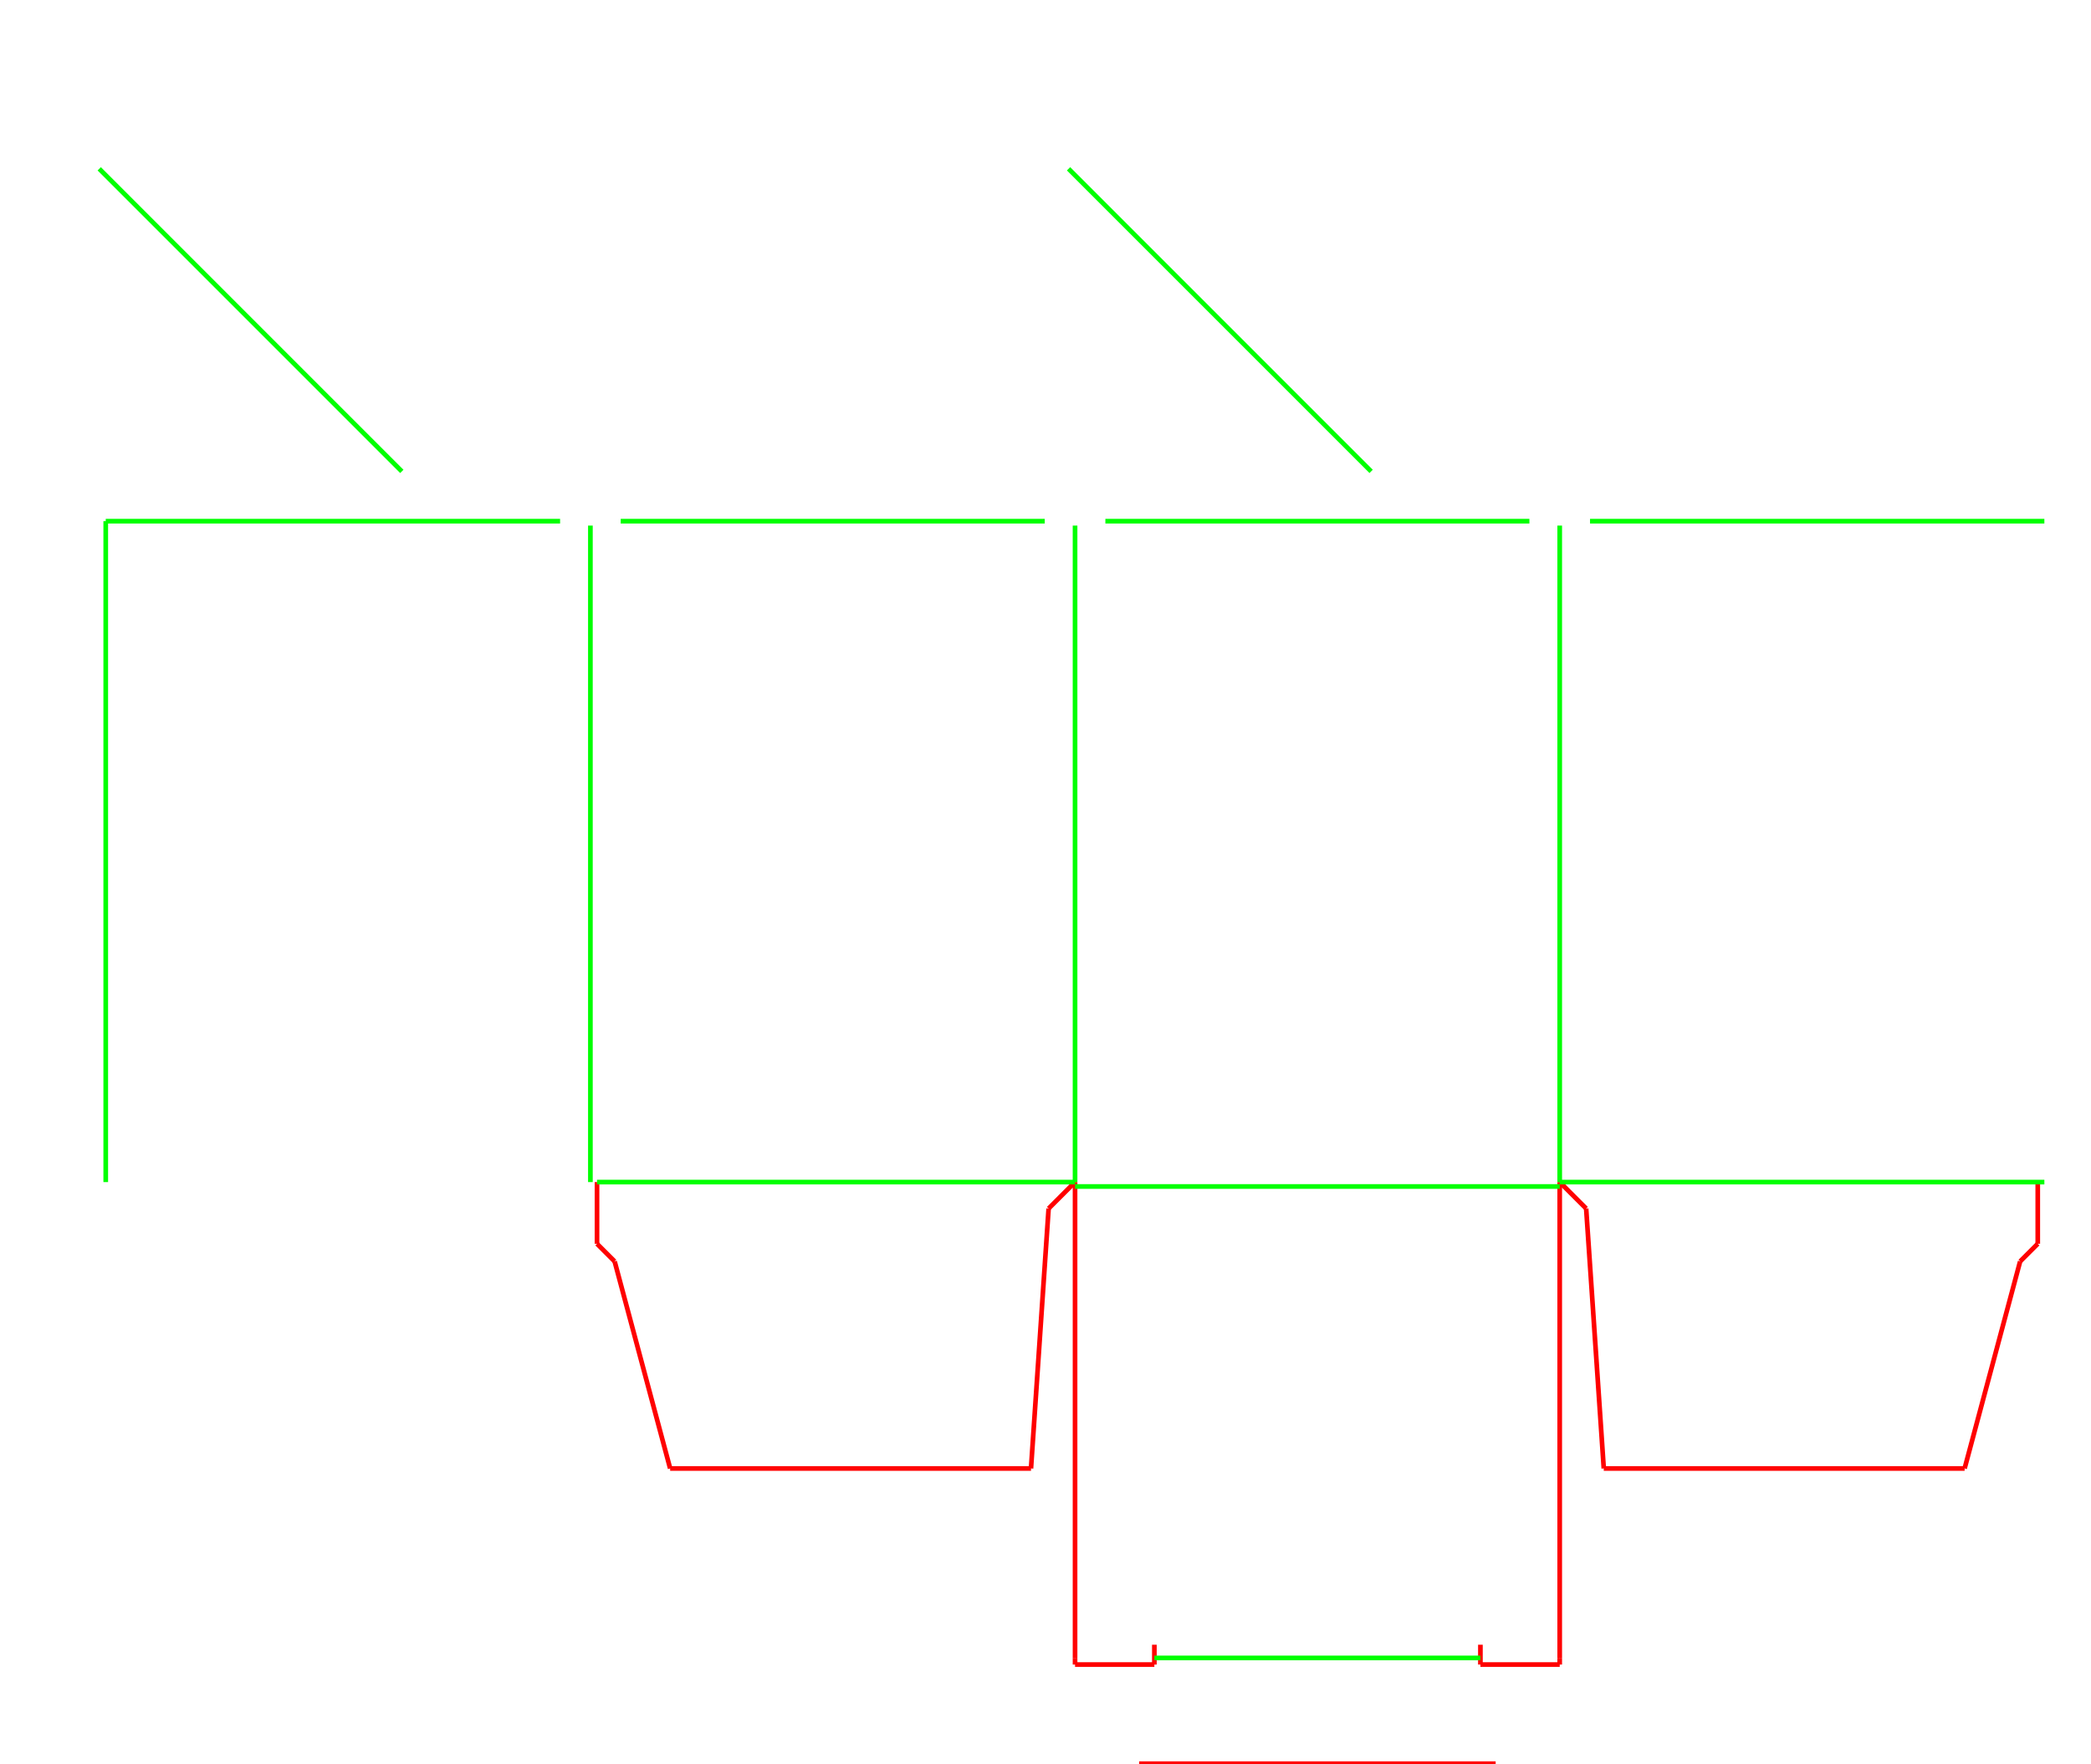
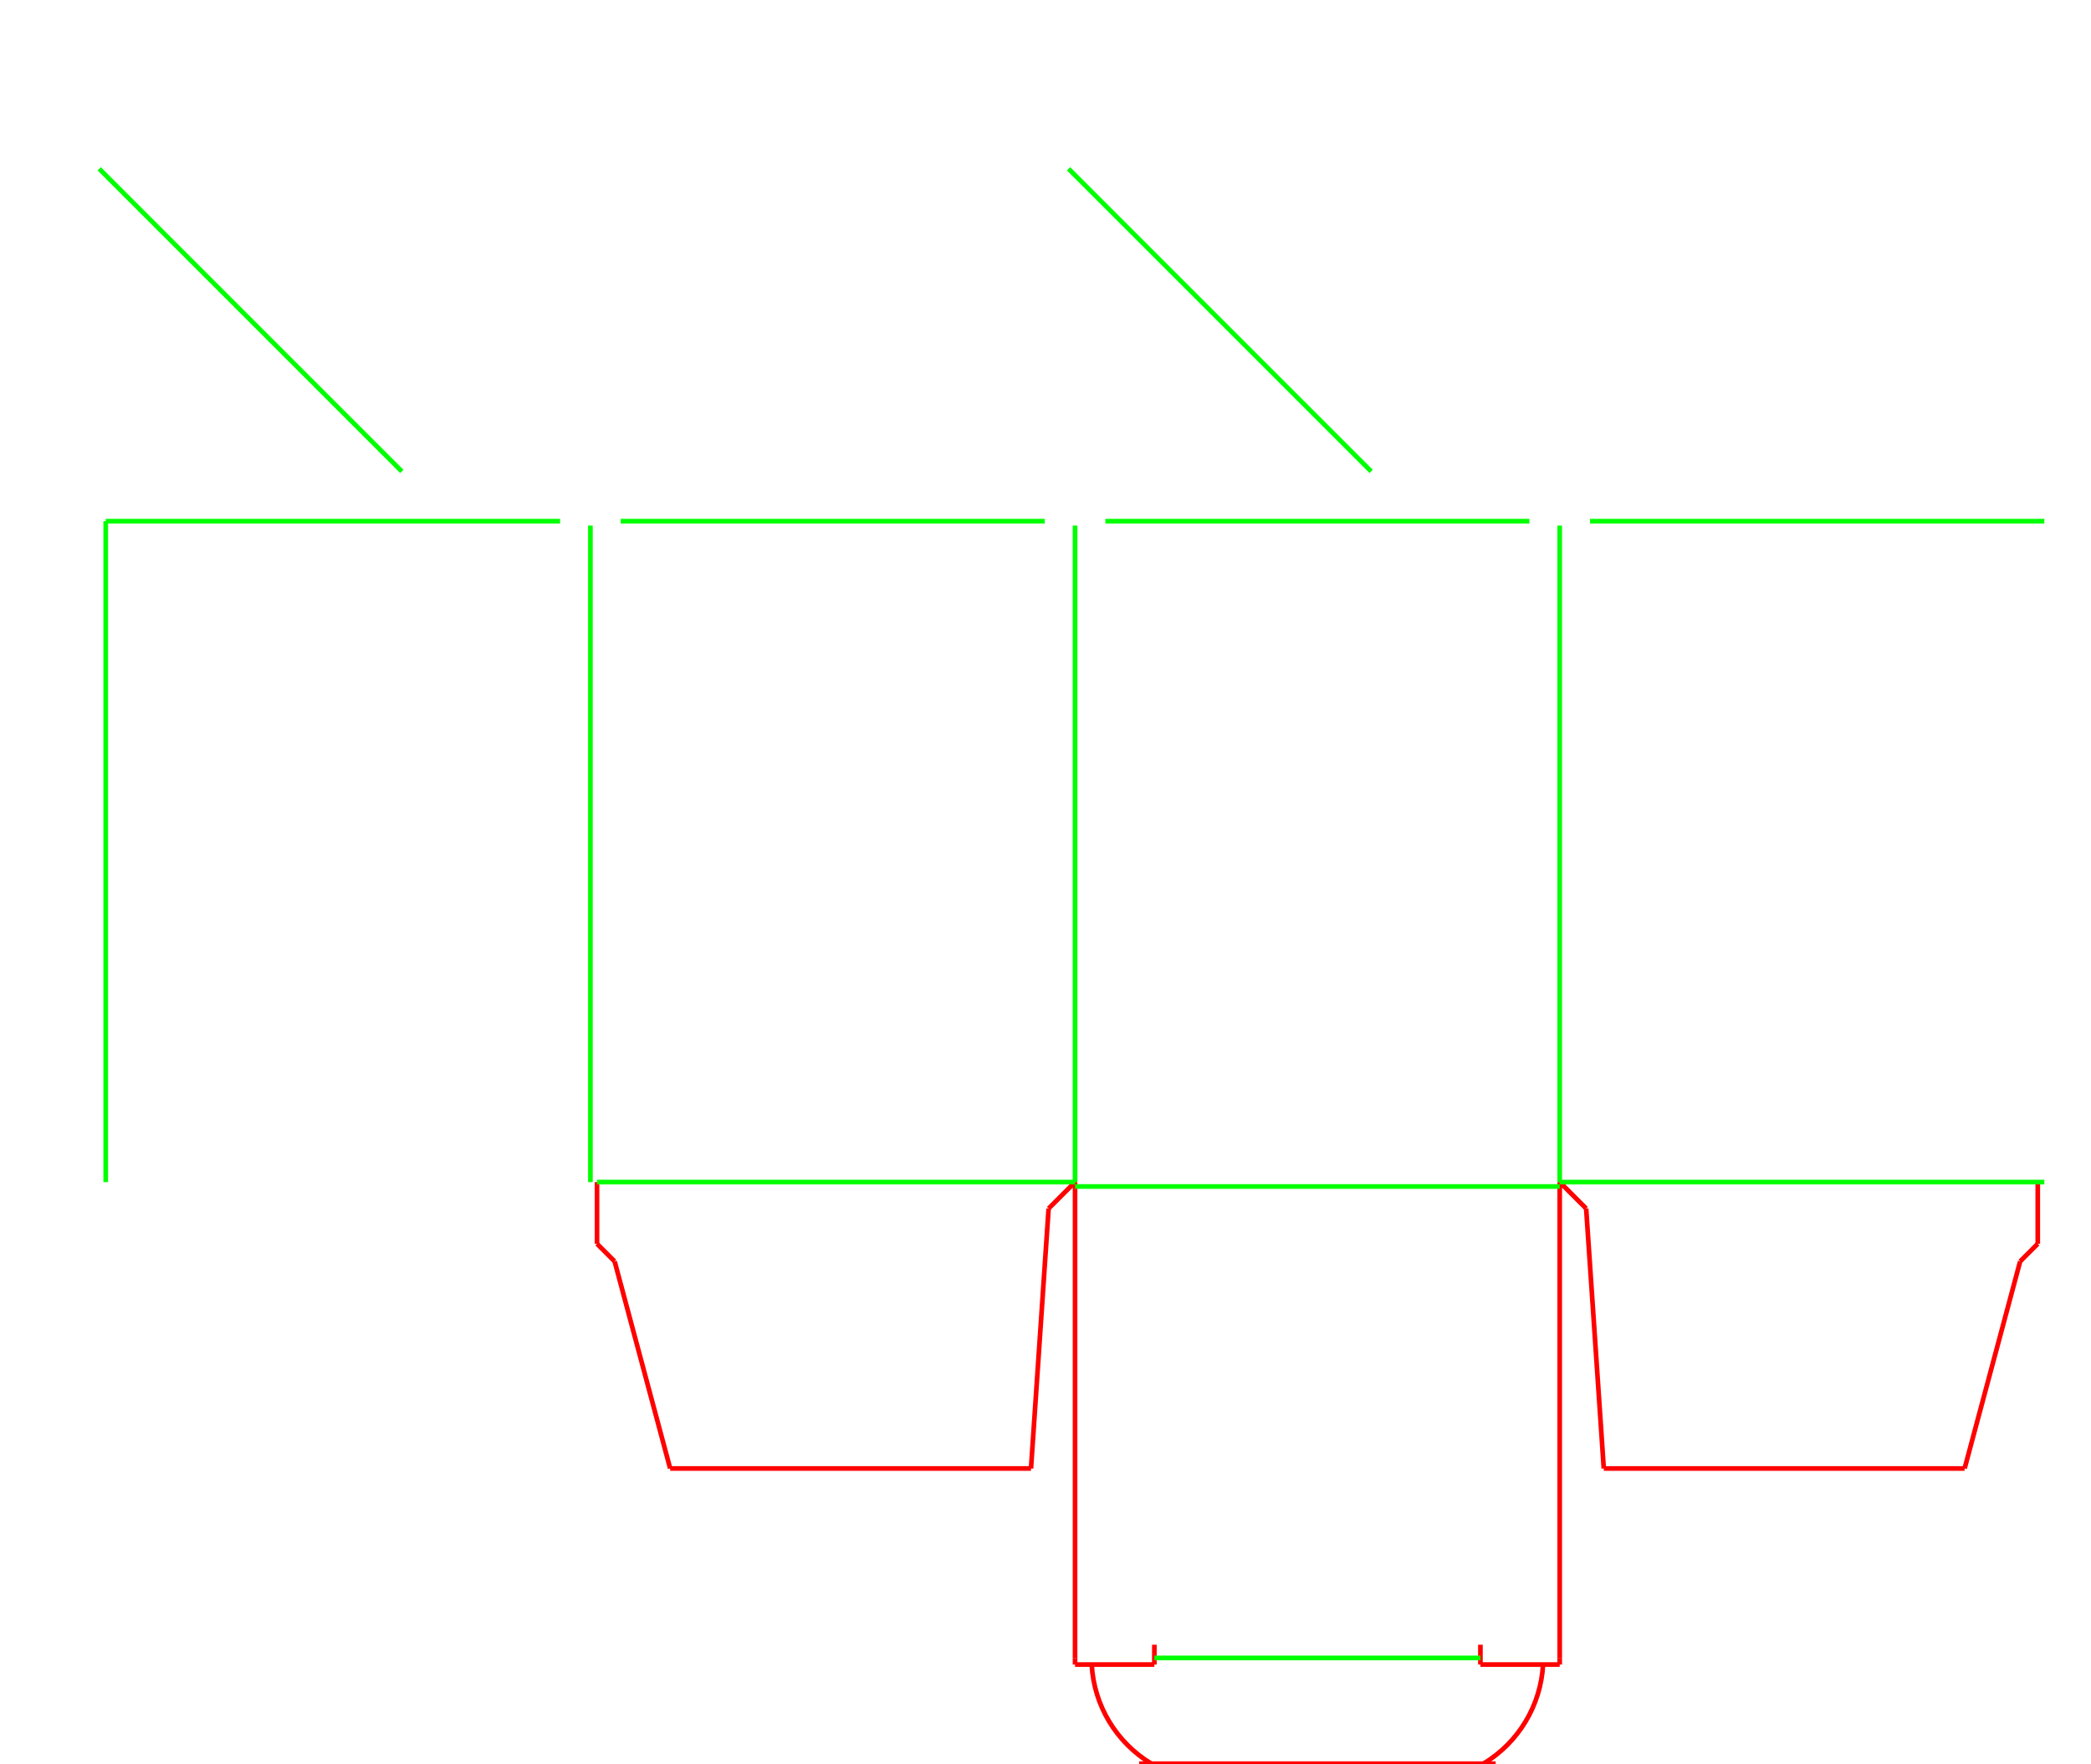
<svg xmlns="http://www.w3.org/2000/svg" width="896.850" height="756.447" viewBox="0 0 896.850 756.447">
  <g>
    <line x1="641.503" y1="756.447" x2="488.576" y2="756.447" stroke="rgb(255,0,0)" stroke-width="2" ev-style="Cutting" />
    <line x1="461.102" y1="711.093" x2="461.102" y2="713.928" stroke="rgb(255,0,0)" stroke-width="2" ev-style="Cutting" />
    <line x1="461.102" y1="713.928" x2="495.118" y2="713.928" stroke="rgb(255,0,0)" stroke-width="2" ev-style="Cutting" />
    <line x1="495.118" y1="713.928" x2="495.118" y2="705.424" stroke="rgb(255,0,0)" stroke-width="2" ev-style="Cutting" />
    <line x1="668.976" y1="713.928" x2="634.961" y2="713.928" stroke="rgb(255,0,0)" stroke-width="2" ev-style="Cutting" />
    <line x1="634.961" y1="713.928" x2="634.961" y2="705.424" stroke="rgb(255,0,0)" stroke-width="2" ev-style="Cutting" />
    <line x1="668.976" y1="711.093" x2="668.976" y2="713.928" stroke="rgb(255,0,0)" stroke-width="2" ev-style="Cutting" />
    <line x1="461.102" y1="711.093" x2="461.102" y2="506.998" stroke="rgb(255,0,0)" stroke-width="2" ev-style="Cutting" />
    <line x1="668.976" y1="506.998" x2="668.976" y2="711.093" stroke="rgb(255,0,0)" stroke-width="2" ev-style="Cutting" />
    <line x1="287.438" y1="629.833" x2="263.622" y2="541.014" stroke="rgb(255,0,0)" stroke-width="2" ev-style="Cutting" />
    <line x1="442.205" y1="629.833" x2="287.438" y2="629.833" stroke="rgb(255,0,0)" stroke-width="2" ev-style="Cutting" />
    <line x1="449.764" y1="518.337" x2="442.205" y2="629.833" stroke="rgb(255,0,0)" stroke-width="2" ev-style="Cutting" />
    <line x1="263.622" y1="541.014" x2="256.063" y2="533.455" stroke="rgb(255,0,0)" stroke-width="2" ev-style="Cutting" />
    <line x1="256.063" y1="533.455" x2="256.063" y2="506.998" stroke="rgb(255,0,0)" stroke-width="2" ev-style="Cutting" />
    <line x1="461.102" y1="506.998" x2="449.764" y2="518.337" stroke="rgb(255,0,0)" stroke-width="2" ev-style="Cutting" />
    <line x1="680.315" y1="518.337" x2="687.874" y2="629.833" stroke="rgb(255,0,0)" stroke-width="2" ev-style="Cutting" />
    <line x1="687.874" y1="629.833" x2="842.641" y2="629.833" stroke="rgb(255,0,0)" stroke-width="2" ev-style="Cutting" />
    <line x1="842.641" y1="629.833" x2="866.457" y2="541.014" stroke="rgb(255,0,0)" stroke-width="2" ev-style="Cutting" />
    <line x1="866.457" y1="541.014" x2="874.016" y2="533.455" stroke="rgb(255,0,0)" stroke-width="2" ev-style="Cutting" />
    <line x1="874.016" y1="533.455" x2="874.016" y2="506.998" stroke="rgb(255,0,0)" stroke-width="2" ev-style="Cutting" />
    <line x1="668.976" y1="506.998" x2="680.315" y2="518.337" stroke="rgb(255,0,0)" stroke-width="2" ev-style="Cutting" />
+     <path d="M 468.246 713.928 C 469.187 731.468 478.772 747.399 493.829 756.447" fill="none" stroke="rgb(255,0,0)" stroke-width="2" ev-style="Cutting" />
+     <path d="M 661.833 713.928 C 660.892 731.468 651.307 747.399 636.249 756.447" fill="none" stroke="rgb(255,0,0)" stroke-width="2" ev-style="Cutting" />
    <line x1="634.961" y1="711.093" x2="495.118" y2="711.093" stroke="rgb(0,255,0)" stroke-width="2" ev-style="Creasing" />
    <line x1="461.102" y1="508.888" x2="668.976" y2="508.888" stroke="rgb(0,255,0)" stroke-width="2" ev-style="Creasing" />
    <line x1="45.354" y1="506.998" x2="45.354" y2="223.534" stroke="rgb(0,255,0)" stroke-width="2" ev-style="Creasing" />
    <line x1="256.063" y1="506.998" x2="461.102" y2="506.998" stroke="rgb(0,255,0)" stroke-width="2" ev-style="Creasing" />
    <line x1="461.102" y1="506.998" x2="461.102" y2="225.424" stroke="rgb(0,255,0)" stroke-width="2" ev-style="Creasing" />
    <line x1="876.850" y1="506.998" x2="668.976" y2="506.998" stroke="rgb(0,255,0)" stroke-width="2" ev-style="Creasing" />
    <line x1="253.228" y1="225.424" x2="253.228" y2="506.998" stroke="rgb(0,255,0)" stroke-width="2" ev-style="Creasing" />
    <line x1="668.976" y1="225.424" x2="668.976" y2="506.998" stroke="rgb(0,255,0)" stroke-width="2" ev-style="Creasing" />
    <line x1="45.354" y1="223.534" x2="240.227" y2="223.534" stroke="rgb(0,255,0)" stroke-width="2" ev-style="Creasing" />
    <line x1="266.230" y1="223.534" x2="448.101" y2="223.534" stroke="rgb(0,255,0)" stroke-width="2" ev-style="Creasing" />
    <line x1="474.104" y1="223.534" x2="655.975" y2="223.534" stroke="rgb(0,255,0)" stroke-width="2" ev-style="Creasing" />
    <line x1="681.978" y1="223.534" x2="876.850" y2="223.534" stroke="rgb(0,255,0)" stroke-width="2" ev-style="Creasing" />
    <line x1="172.346" y1="202.180" x2="42.568" y2="72.401" stroke="rgb(0,255,0)" stroke-width="2" ev-style="Creasing" />
    <line x1="588.094" y1="202.180" x2="458.316" y2="72.401" stroke="rgb(0,255,0)" stroke-width="2" ev-style="Creasing" />
  </g>
</svg>
